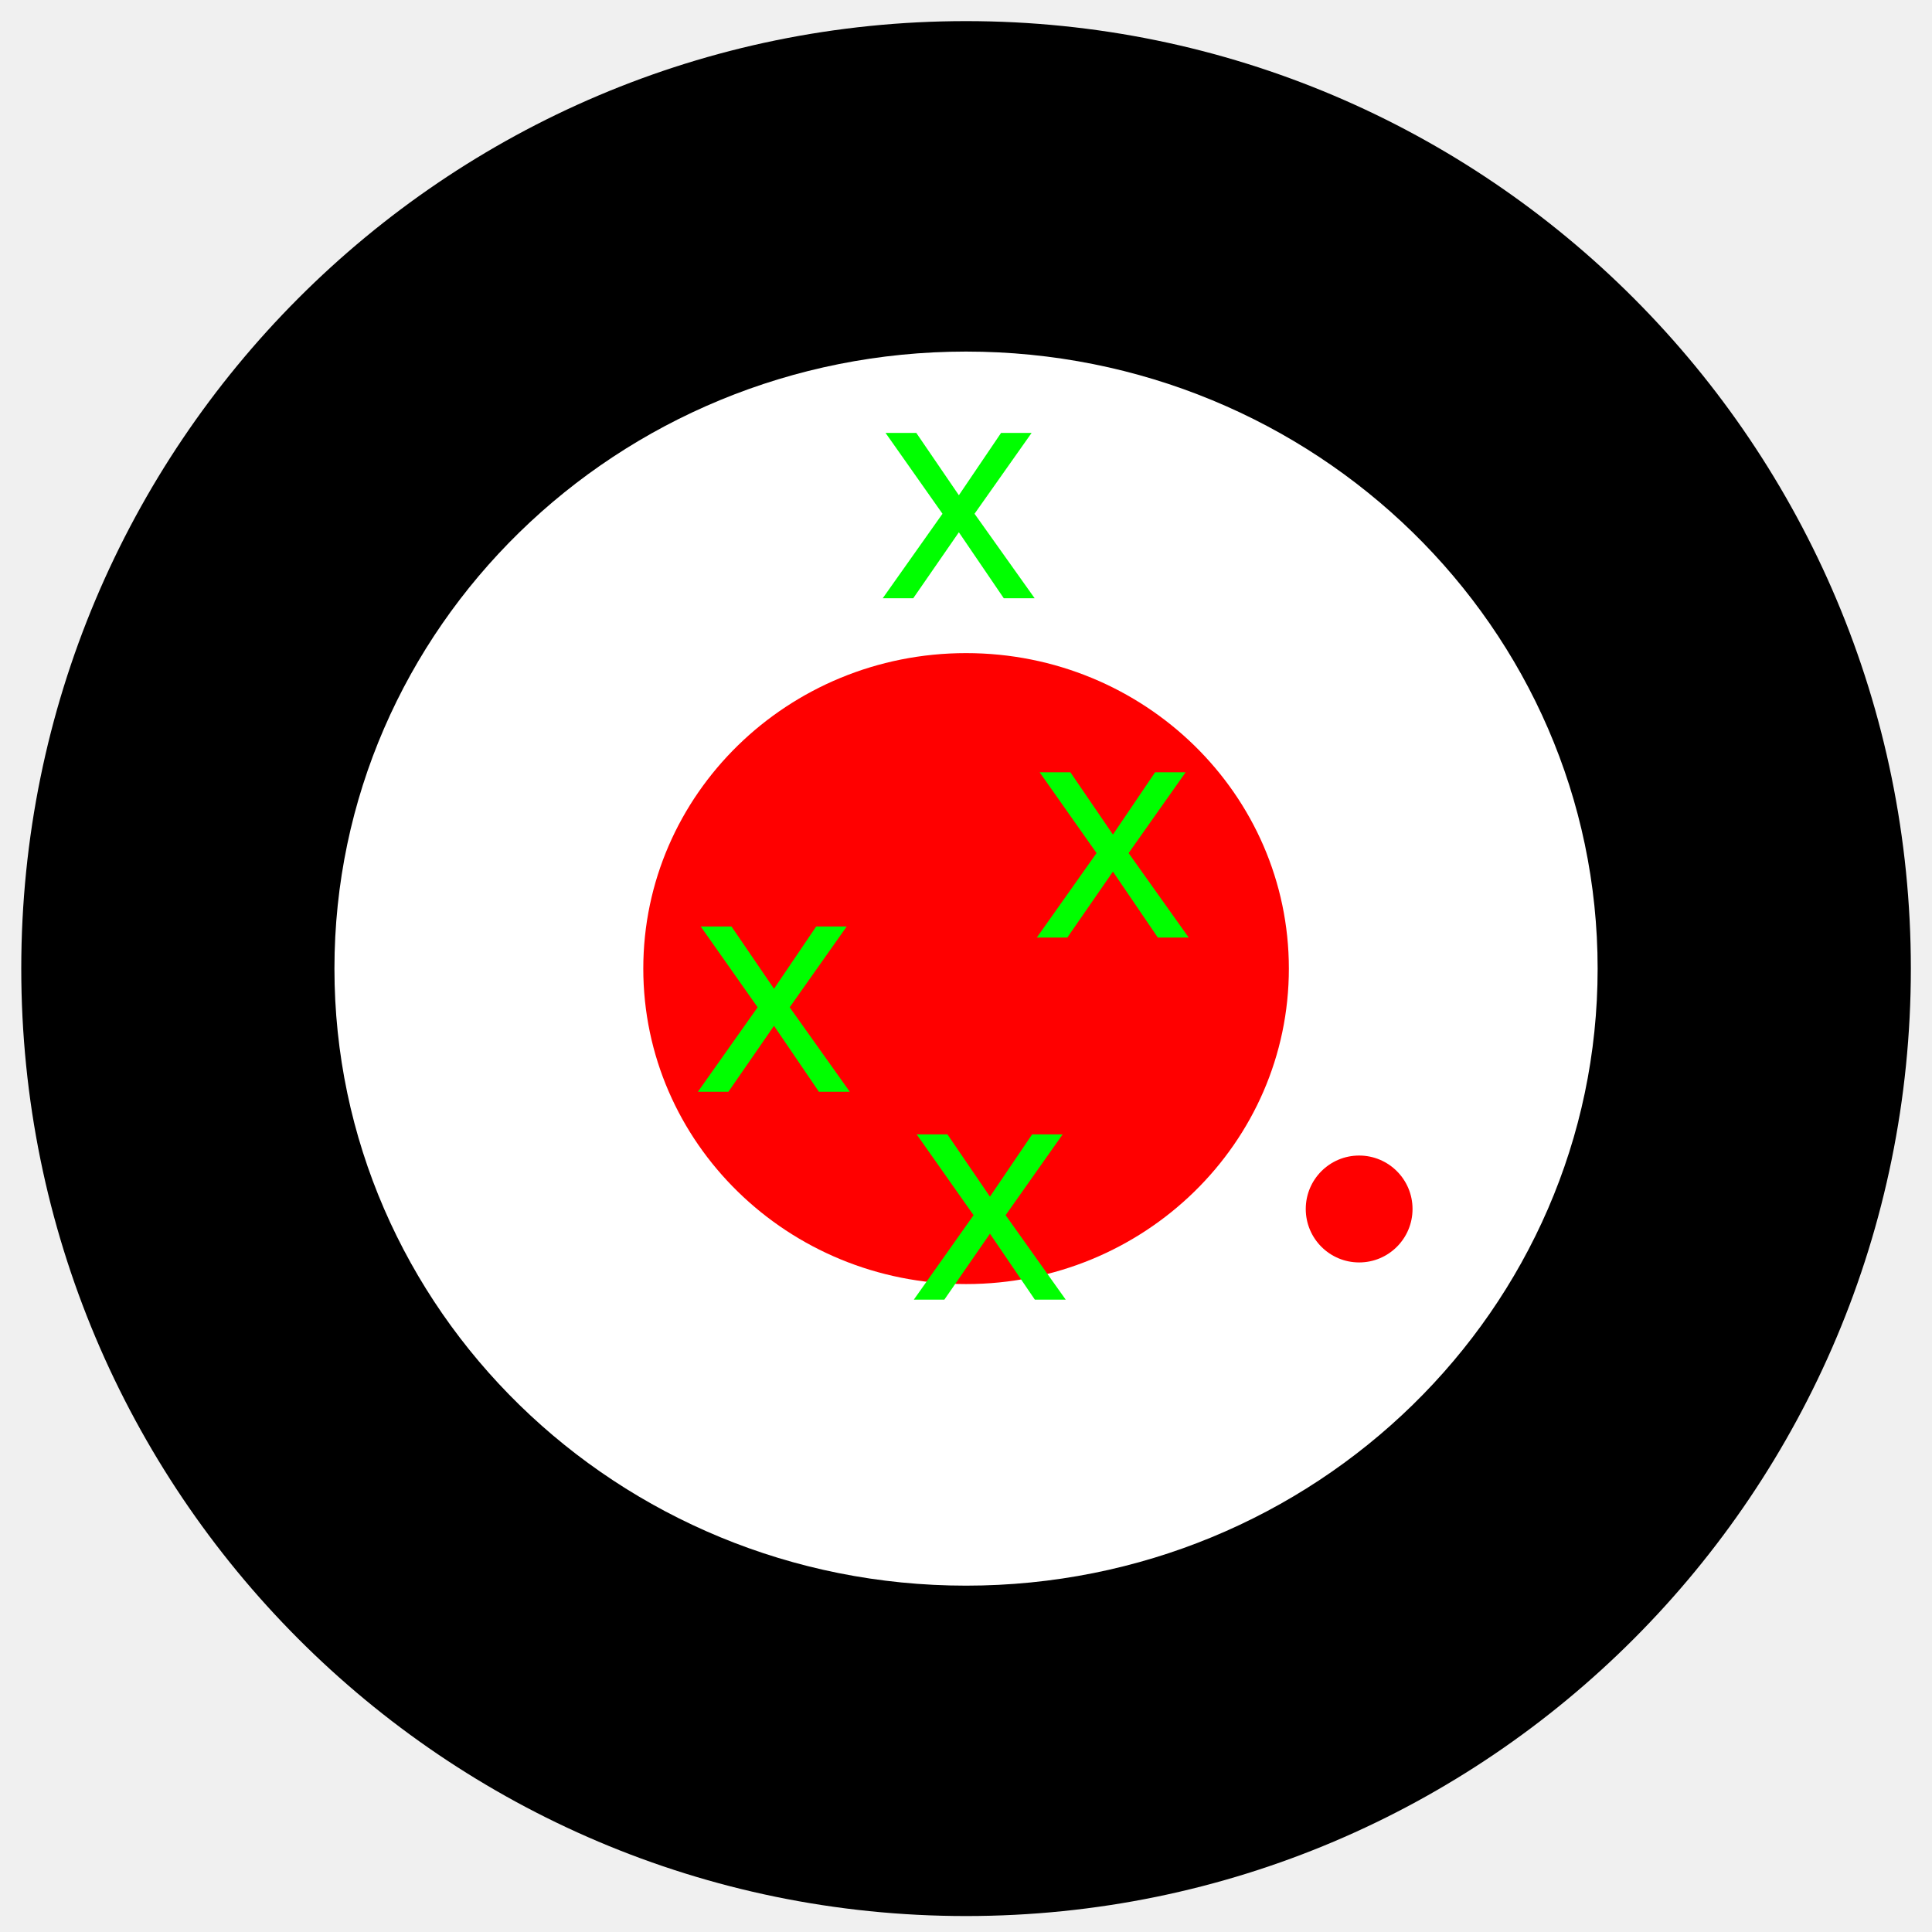
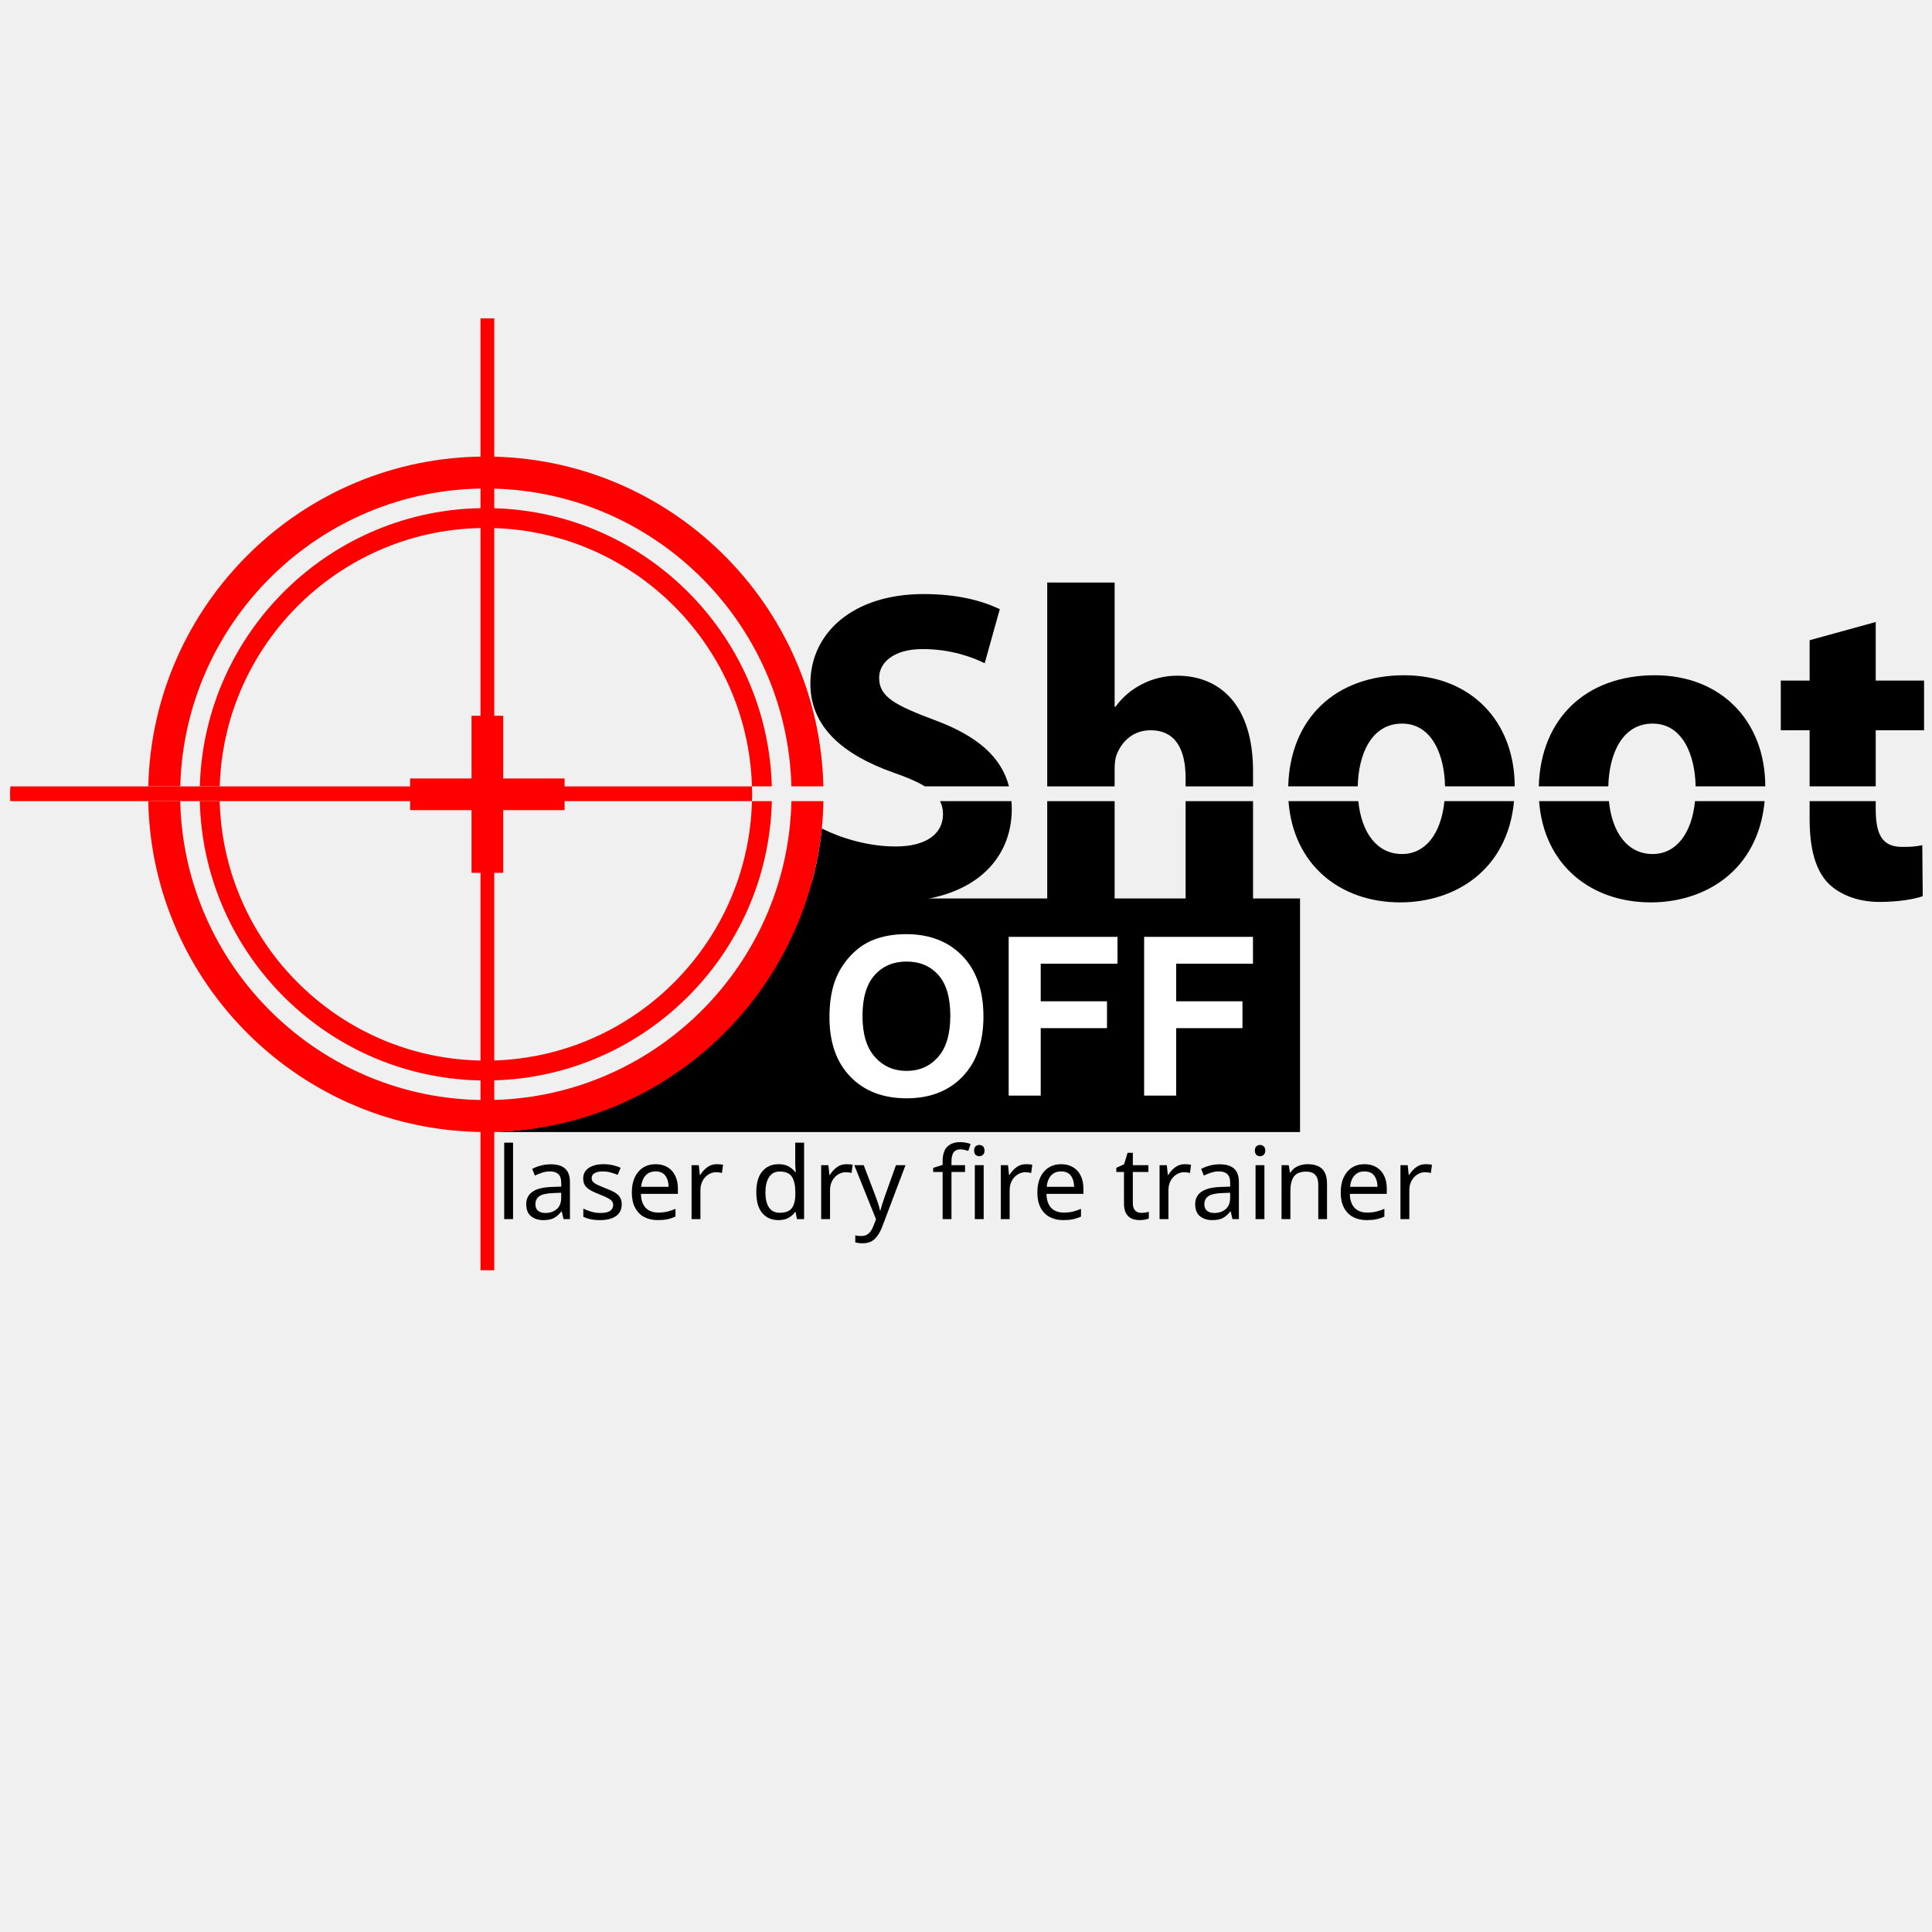
- <svg xmlns="http://www.w3.org/2000/svg" width="256" height="256" id="svg2" version="1.1">
-   <defs id="defs4" />
-   <g id="layer1" transform="translate(0,-796.3623)">
-     <path style="stroke-width:1;stroke-miterlimit:4;stroke-dasharray:24, 24;stroke-dashoffset:0" id="path2985" d="m 47.887,24.056 a 22.535,21.831 0 1 1 -45.07,0 22.535,21.831 0 1 1 45.07,0 z" transform="matrix(5.555383,0,0,5.750719,-12.83206,786.3645)" />
-     <path style="fill:#ffffff;stroke-width:1;stroke-miterlimit:4;stroke-dasharray:24, 24;stroke-dashoffset:0" id="path2987" d="m 32.394,21.944 a 10.563,9.859 0 1 1 -21.127,0 10.563,9.859 0 1 1 21.127,0 z" transform="matrix(7.922548,0,0,8.292608,-44.94839,742.7356)" />
-     <path style="fill:#ff0000;stroke-width:1;stroke-miterlimit:4;stroke-dasharray:24, 24;stroke-dashoffset:0" id="path2989" d="m 27.465,23 a 2.817,3.873 0 1 1 -5.634,0 2.817,3.873 0 1 1 5.634,0 z" transform="matrix(15.1832,0,0,10.79334,-246.2252,676.4588)" />
-     <text xml:space="preserve" style="font-size:40.119px;font-style:normal;font-weight:normal;line-height:125%;letter-spacing:0px;word-spacing:0px;fill:#000000;fill-opacity:1;stroke:none;font-family:Sans" x="-19.878" y="857.384" id="text2994" transform="scale(1.002979,0.9970298)">
-       <tspan id="tspan2996" x="-19.878" y="857.384" />
-     </text>
-     <text xml:space="preserve" style="font-size:40.848px;font-style:normal;font-weight:normal;line-height:125%;letter-spacing:0px;word-spacing:0px;fill:#00ff00;fill-opacity:1;stroke:none;font-family:Sans" x="120.418" y="968.042" id="text2998" transform="scale(0.9994478,1.000552)">
-       <tspan id="tspan3000" x="120.418" y="968.042">x</tspan>
-     </text>
-     <text xml:space="preserve" style="font-size:40.848px;font-style:normal;font-weight:normal;line-height:125%;letter-spacing:0px;word-spacing:0px;fill:#00ff00;fill-opacity:1;stroke:none;font-family:Sans" x="136.721" y="920.083" id="text2998-9" transform="scale(0.9994478,1.000552)">
-       <tspan id="tspan3000-4" x="136.721" y="920.083">x</tspan>
-     </text>
-     <text xml:space="preserve" style="font-size:40.848px;font-style:normal;font-weight:normal;line-height:125%;letter-spacing:0px;word-spacing:0px;fill:#00ff00;fill-opacity:1;stroke:none;font-family:Sans" x="91.789" y="940.507" id="text2998-8" transform="scale(0.9994478,1.000552)">
-       <tspan id="tspan3000-0" x="91.789" y="940.507">x</tspan>
-     </text>
-     <text xml:space="preserve" style="font-size:40.848px;font-style:normal;font-weight:normal;line-height:125%;letter-spacing:0px;word-spacing:0px;fill:#00ff00;fill-opacity:1;stroke:none;font-family:Sans" x="116.297" y="875.15" id="text2998-4" transform="scale(0.9994478,1.000552)">
-       <tspan id="tspan3000-03" x="116.297" y="875.15">x</tspan>
-     </text>
-     <path style="fill:#ff0000;stroke-width:1;stroke-miterlimit:4;stroke-dasharray:24, 24;stroke-dashoffset:0" id="path3041" d="m 87.129,74.04 a 3.465,3.465 0 1 1 -6.931,0 3.465,3.465 0 1 1 6.931,0 z" transform="matrix(2.041269,0,0,2.043525,9.314462,805.2569)" />
+ <svg xmlns="http://www.w3.org/2000/svg" version="1.1" id="Layer_1" x="0px" y="0px" width="576px" height="576px" viewBox="0 0 576 576" enable-background="new 0 0 576 576" xml:space="preserve">
+   <g>
+     <text transform="matrix(1 0 0 1 147.7734 363.4629)" font-family="'MyriadPro-Regular'" font-size="30">laser dry fire trainer</text>
+     <g>
+       <path d="M238.547,267.866c-12.986,40.422-50.232,69.632-94.184,69.632l0,0h243.225v-69.632H238.547z" />
+     </g>
+     <rect x="239.41" y="263.082" width="20.087" height="6.035" />
+     <g>
+       <path fill="#FFFFFF" d="M247.292,303.265c0-4.819,0.723-8.863,2.166-12.138c1.076-2.41,2.544-4.57,4.405-6.488    c1.862-1.914,3.901-3.336,6.119-4.262c2.948-1.246,6.349-1.871,10.2-1.871c6.974,0,12.555,2.162,16.737,6.487    c4.187,4.326,6.282,10.342,6.282,18.048c0,7.639-2.077,13.617-6.23,17.935c-4.156,4.312-9.709,6.469-16.659,6.469    c-7.038,0-12.635-2.144-16.788-6.439C249.371,316.711,247.292,310.801,247.292,303.265z M257.14,302.941    c0,5.363,1.235,9.425,3.711,12.19c2.474,2.767,5.622,4.146,9.428,4.146c3.812,0,6.934-1.371,9.379-4.11    c2.441-2.749,3.664-6.862,3.664-12.354c0-5.423-1.188-9.468-3.57-12.137c-2.375-2.668-5.533-4.003-9.473-4.003    c-3.937,0-7.112,1.353-9.523,4.053C258.346,293.428,257.14,297.5,257.14,302.941z" />
+       <path fill="#FFFFFF" d="M300.723,326.64v-47.327h32.444v8.006h-22.89v11.202h19.76v8.007h-19.76v20.112H300.723z" />
+       <path fill="#FFFFFF" d="M341.109,326.64v-47.327h32.446v8.006h-22.892v11.202h19.761v8.007h-19.761v20.112H341.109z" />
+     </g>
+     <g>
+       <path fill="none" d="M418.001,215.733c-9.28,0-13.026,9.42-13.209,18.714h26.021C430.663,225.117,426.934,215.733,418.001,215.733    z" />
+       <path fill="none" d="M343.024,217.716c-5.288,0-8.596,3.441-10.052,7.142c-0.526,1.19-0.661,2.91-0.661,4.364v5.226h21.163V232    C353.475,223.536,350.566,217.716,343.024,217.716z" />
+       <path fill="none" d="M418.001,254.616c7.038,0,11.676-6.153,12.635-15.761h-25.675    C405.89,248.071,410.384,254.616,418.001,254.616z" />
+       <path fill="none" d="M492.713,254.616c7.036,0,11.676-6.153,12.635-15.761h-25.674    C480.604,248.071,485.096,254.616,492.713,254.616z" />
+       <path fill="none" d="M492.713,215.733c-9.282,0-13.021,9.42-13.209,18.714h26.021    C505.373,225.117,501.646,215.733,492.713,215.733z" />
+       <path d="M281.144,242.714c0,5.818-4.891,9.651-14.15,9.651c-8.404,0-16.66-2.653-21.971-5.365    c-0.587,5.816-1.698,11.475-3.234,16.953c5.315,2.564,14.581,4.947,24.016,4.947c24.47,0,35.842-12.697,35.842-27.64    c0-0.82-0.035-1.62-0.095-2.405h-21.293C280.851,240.018,281.144,241.284,281.144,242.714z" />
+       <path d="M278.632,214.677c-11.639-4.367-16.533-6.879-16.533-12.566c0-4.496,4.235-8.597,12.963-8.597    c8.597,0,15.075,2.516,18.512,4.233l4.499-16.136c-5.291-2.511-12.565-4.499-22.747-4.499c-20.898,0-33.725,11.509-33.725,26.716    c0,12.962,9.786,21.163,24.599,26.454c4.083,1.412,7.211,2.747,9.535,4.165h25.078    C298.508,225.613,291.325,219.368,278.632,214.677z" />
+       <rect x="353.475" y="238.855" width="20.102" height="30.262" />
+       <path d="M332.312,229.222c0-1.454,0.135-3.173,0.661-4.364c1.456-3.701,4.764-7.142,10.052-7.142c7.542,0,10.45,5.82,10.45,14.285    v2.447h20.102v-4.561c0-19.576-9.782-28.437-22.611-28.437c-3.702,0-7.409,0.925-10.452,2.513    c-3.172,1.587-5.815,3.836-7.936,6.745h-0.266v-37.03h-20.097v60.771h20.097V229.222z" />
+       <rect x="312.215" y="238.855" width="20.097" height="30.045" />
+       <path d="M418.001,254.616c-7.617,0-12.111-6.545-13.04-15.761H384.15c1.398,18.983,15.384,30.178,33.321,30.178    c16.228,0,31.987-9.516,33.919-30.178h-20.755C429.677,248.463,425.039,254.616,418.001,254.616z" />
+       <path d="M418.001,215.733c8.933,0,12.662,9.383,12.813,18.714h20.776c-0.032-19.536-13.246-33.13-32.926-33.13    c-20.474,0-34.056,12.84-34.598,33.13h20.726C404.975,225.154,408.721,215.733,418.001,215.733z" />
+       <path d="M492.713,254.616c-7.617,0-12.109-6.545-13.039-15.761h-20.813c1.397,18.983,15.385,30.178,33.314,30.178    c16.231,0,31.991-9.516,33.923-30.178h-20.751C504.389,248.463,499.749,254.616,492.713,254.616z" />
+       <path d="M492.713,215.733c8.934,0,12.66,9.383,12.812,18.714h20.771c-0.029-19.536-13.241-33.13-32.923-33.13    c-20.475,0-34.056,12.84-34.599,33.13h20.729C479.692,225.154,483.431,215.733,492.713,215.733z" />
+       <path d="M539.517,244.169c0,9.123,1.844,15.34,5.556,19.173c3.301,3.309,8.724,5.557,15.206,5.557    c5.556,0,10.444-0.793,12.962-1.72l-0.135-15.21c-1.85,0.396-3.174,0.528-5.945,0.528c-5.953,0-7.94-3.567-7.94-11.37v-2.273    h-19.703V244.169z" />
+       <polygon points="573.636,217.716 573.636,202.904 559.22,202.904 559.22,185.447 539.517,190.869 539.517,202.904     530.918,202.904 530.918,217.716 539.517,217.716 539.517,234.447 559.22,234.447 559.22,217.716   " />
+       <path fill="#FF0000" d="M243.912,238.855h-1.577h-3.233h-1.574h-1.576c-1.096,49.32-41.529,89.111-91.111,89.111    c-49.577,0-90.01-39.791-91.108-89.111h-1.573h-1.574H47.35h-1.574h-1.575c1.099,54.578,45.805,98.643,100.639,98.643    c46.116,0,85.064-31.171,96.947-73.545c1.537-5.478,2.647-11.137,3.234-16.953c0.271-2.686,0.406-5.405,0.462-8.146H243.912z" />
+       <path fill="#FF0000" d="M144.841,136.117c-54.731,0-99.371,43.897-100.631,98.33h1.574h1.574h3.235h1.574h1.575    c1.259-49.176,41.626-88.801,91.099-88.801c49.479,0,89.847,39.625,91.104,88.801h1.575h1.575h3.232h1.577h1.574    C244.217,180.014,199.574,136.117,144.841,136.117z" />
+       <path fill="#FF0000" d="M144.841,151.483c-46.255,0-84.005,37.007-85.261,82.964h1.246h1.245h0.943h1.246h1.246    c1.253-42.69,36.346-77.04,79.336-77.04c42.995,0,78.089,34.349,79.343,77.04h1.245h1.247h0.944h1.245h1.243    C228.853,188.49,191.099,151.483,144.841,151.483z" />
+       <path fill="#FF0000" d="M228.871,238.855h-1.244h-0.944h-1.246h-1.246c-1.093,42.834-36.254,77.349-79.351,77.349    c-43.091,0-78.249-34.515-79.345-77.349h-1.245h-1.245h-0.944h-1.244h-1.246c1.096,46.102,38.912,83.275,85.269,83.275    c46.36,0,84.177-37.173,85.275-83.275H228.871z" />
+     </g>
+     <path fill="#FF0000" d="M3.072,238.855h221.099c0.026-0.683,0.072-1.363,0.072-2.051c0-0.791-0.048-1.572-0.083-2.356H3.085   C3.051,235.231,3,236.013,3,236.804C3,237.492,3.048,238.172,3.072,238.855z" />
+     <g>
+       <line fill="none" stroke="#FF0000" stroke-width="4.093" stroke-miterlimit="10" x1="145.303" y1="94.907" x2="145.303" y2="378.71" />
+       <line fill="none" stroke="#FF0000" stroke-width="9.445" stroke-miterlimit="10" x1="145.303" y1="213.393" x2="145.303" y2="260.224" />
+       <line fill="none" stroke="#FF0000" stroke-width="9.445" stroke-miterlimit="10" x1="122.28" y1="236.809" x2="168.326" y2="236.809" />
+     </g>
  </g>
</svg>
